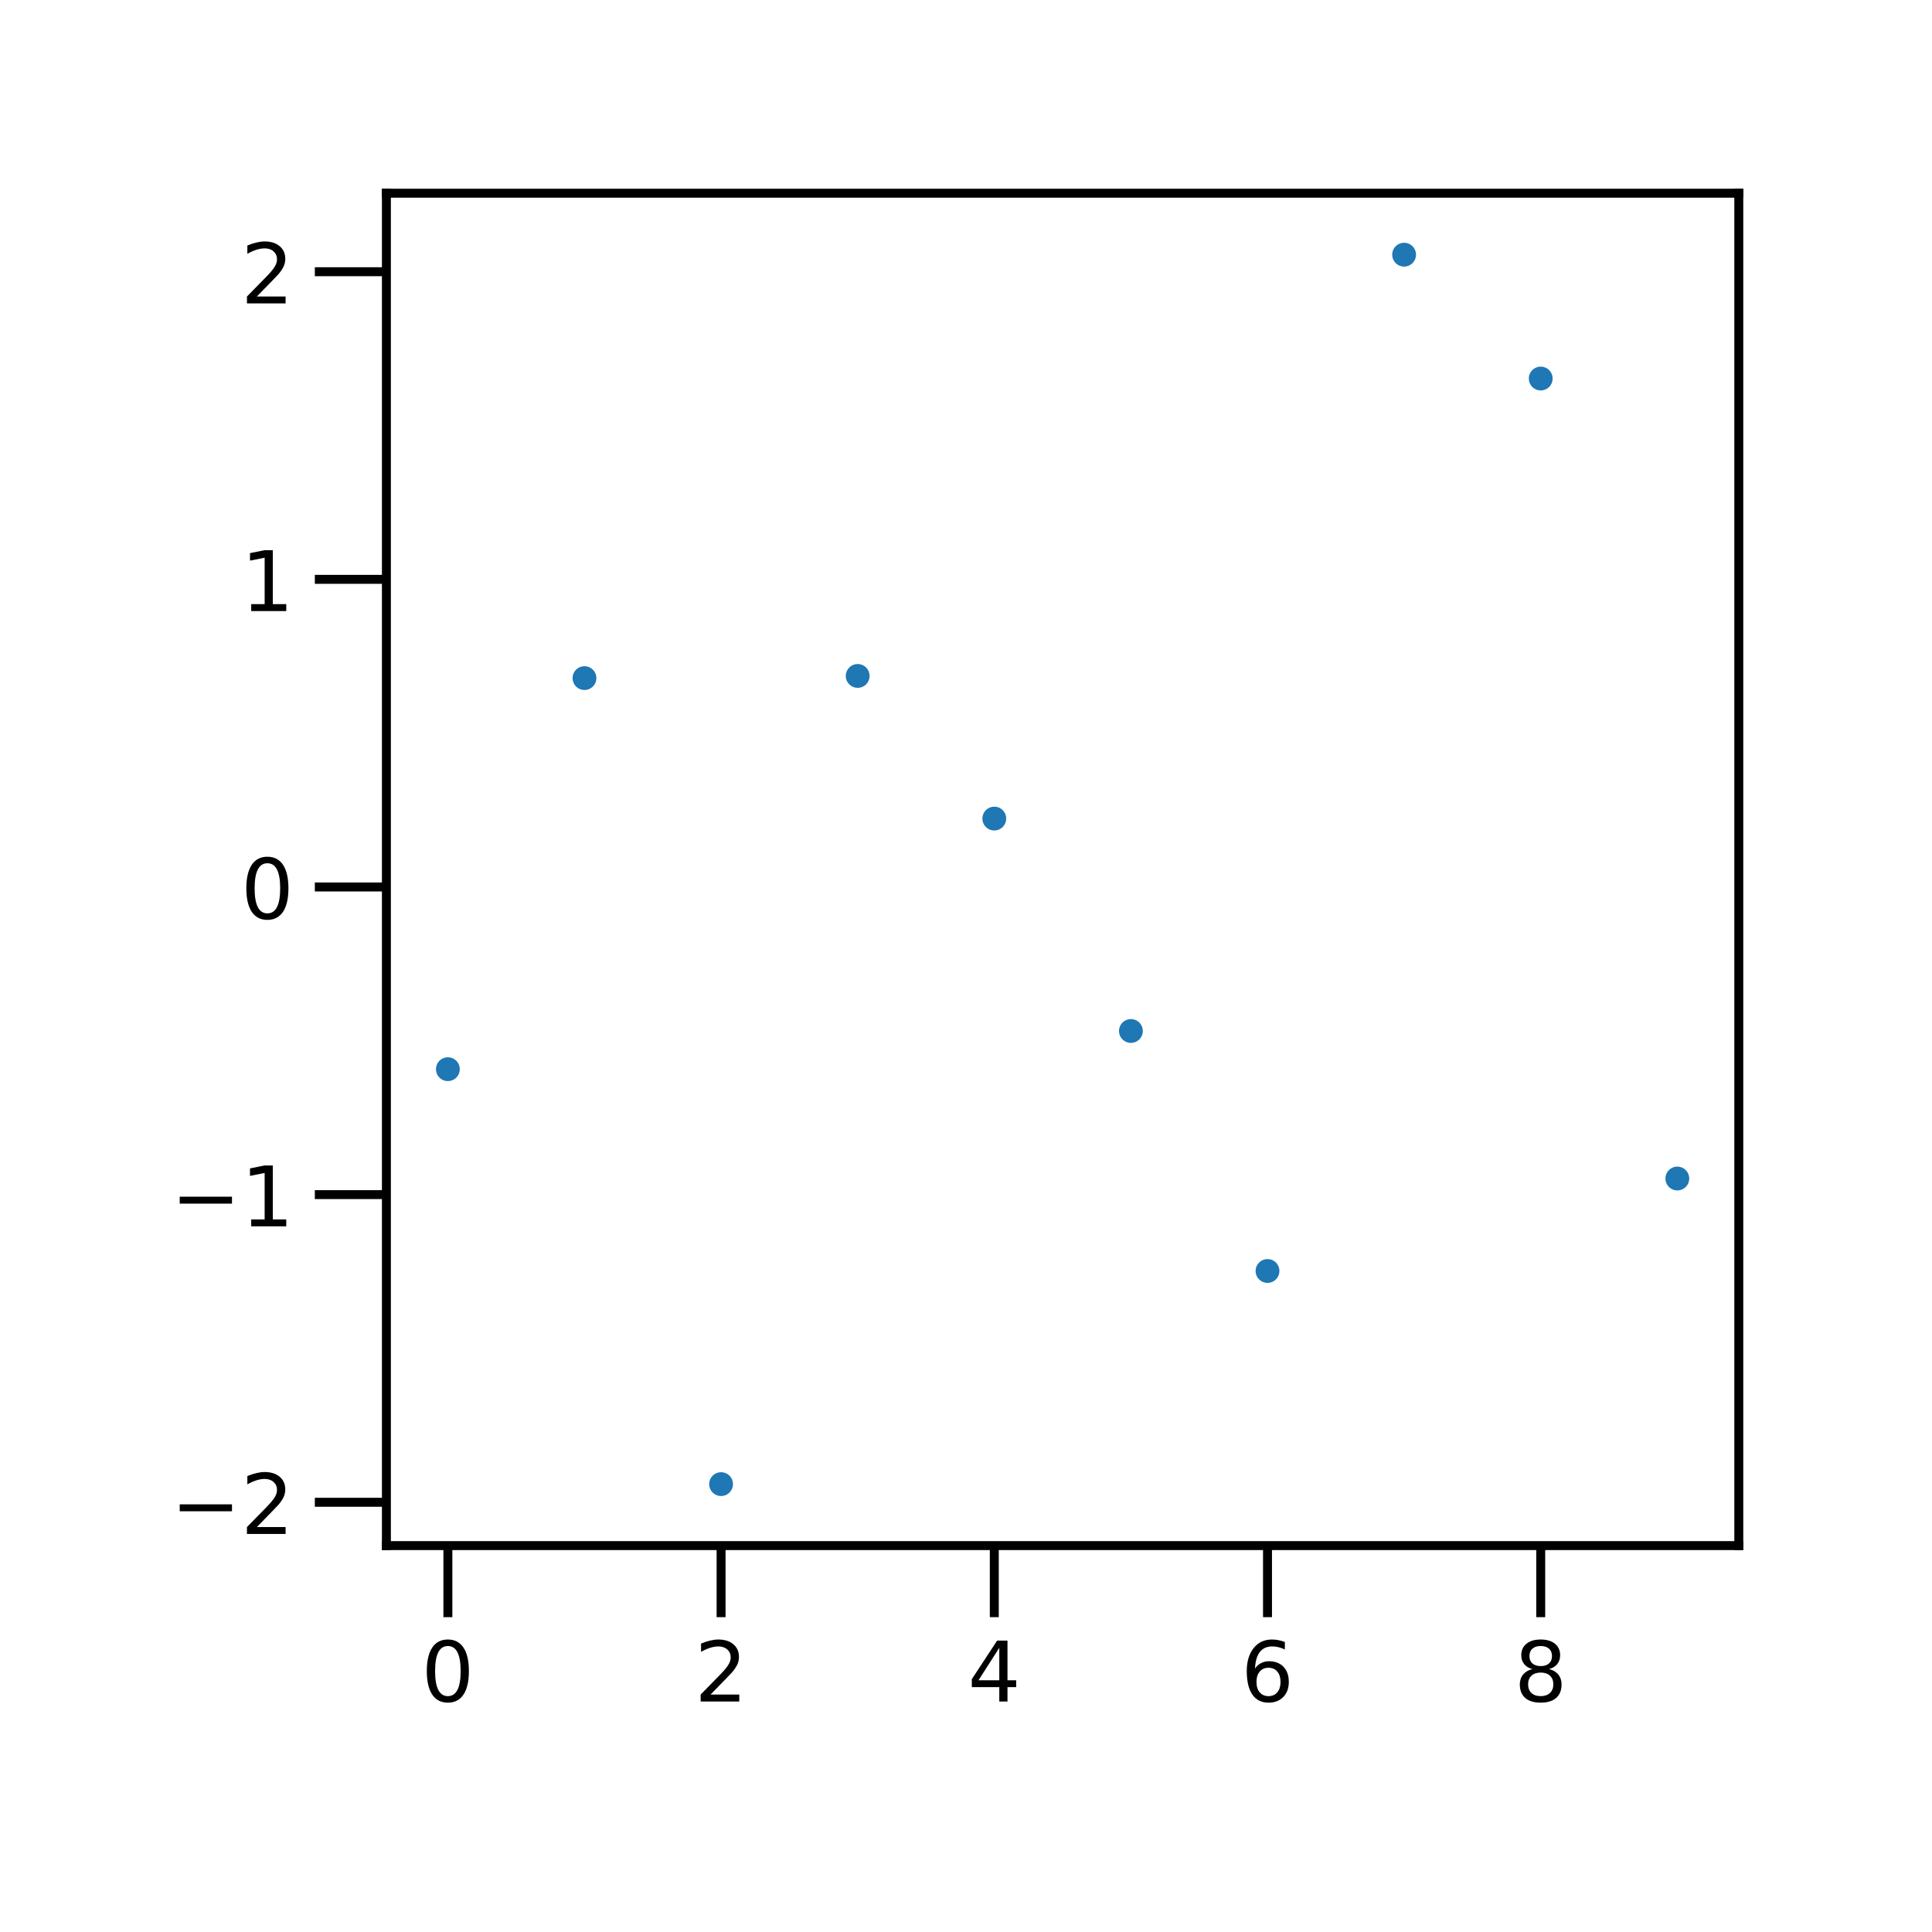
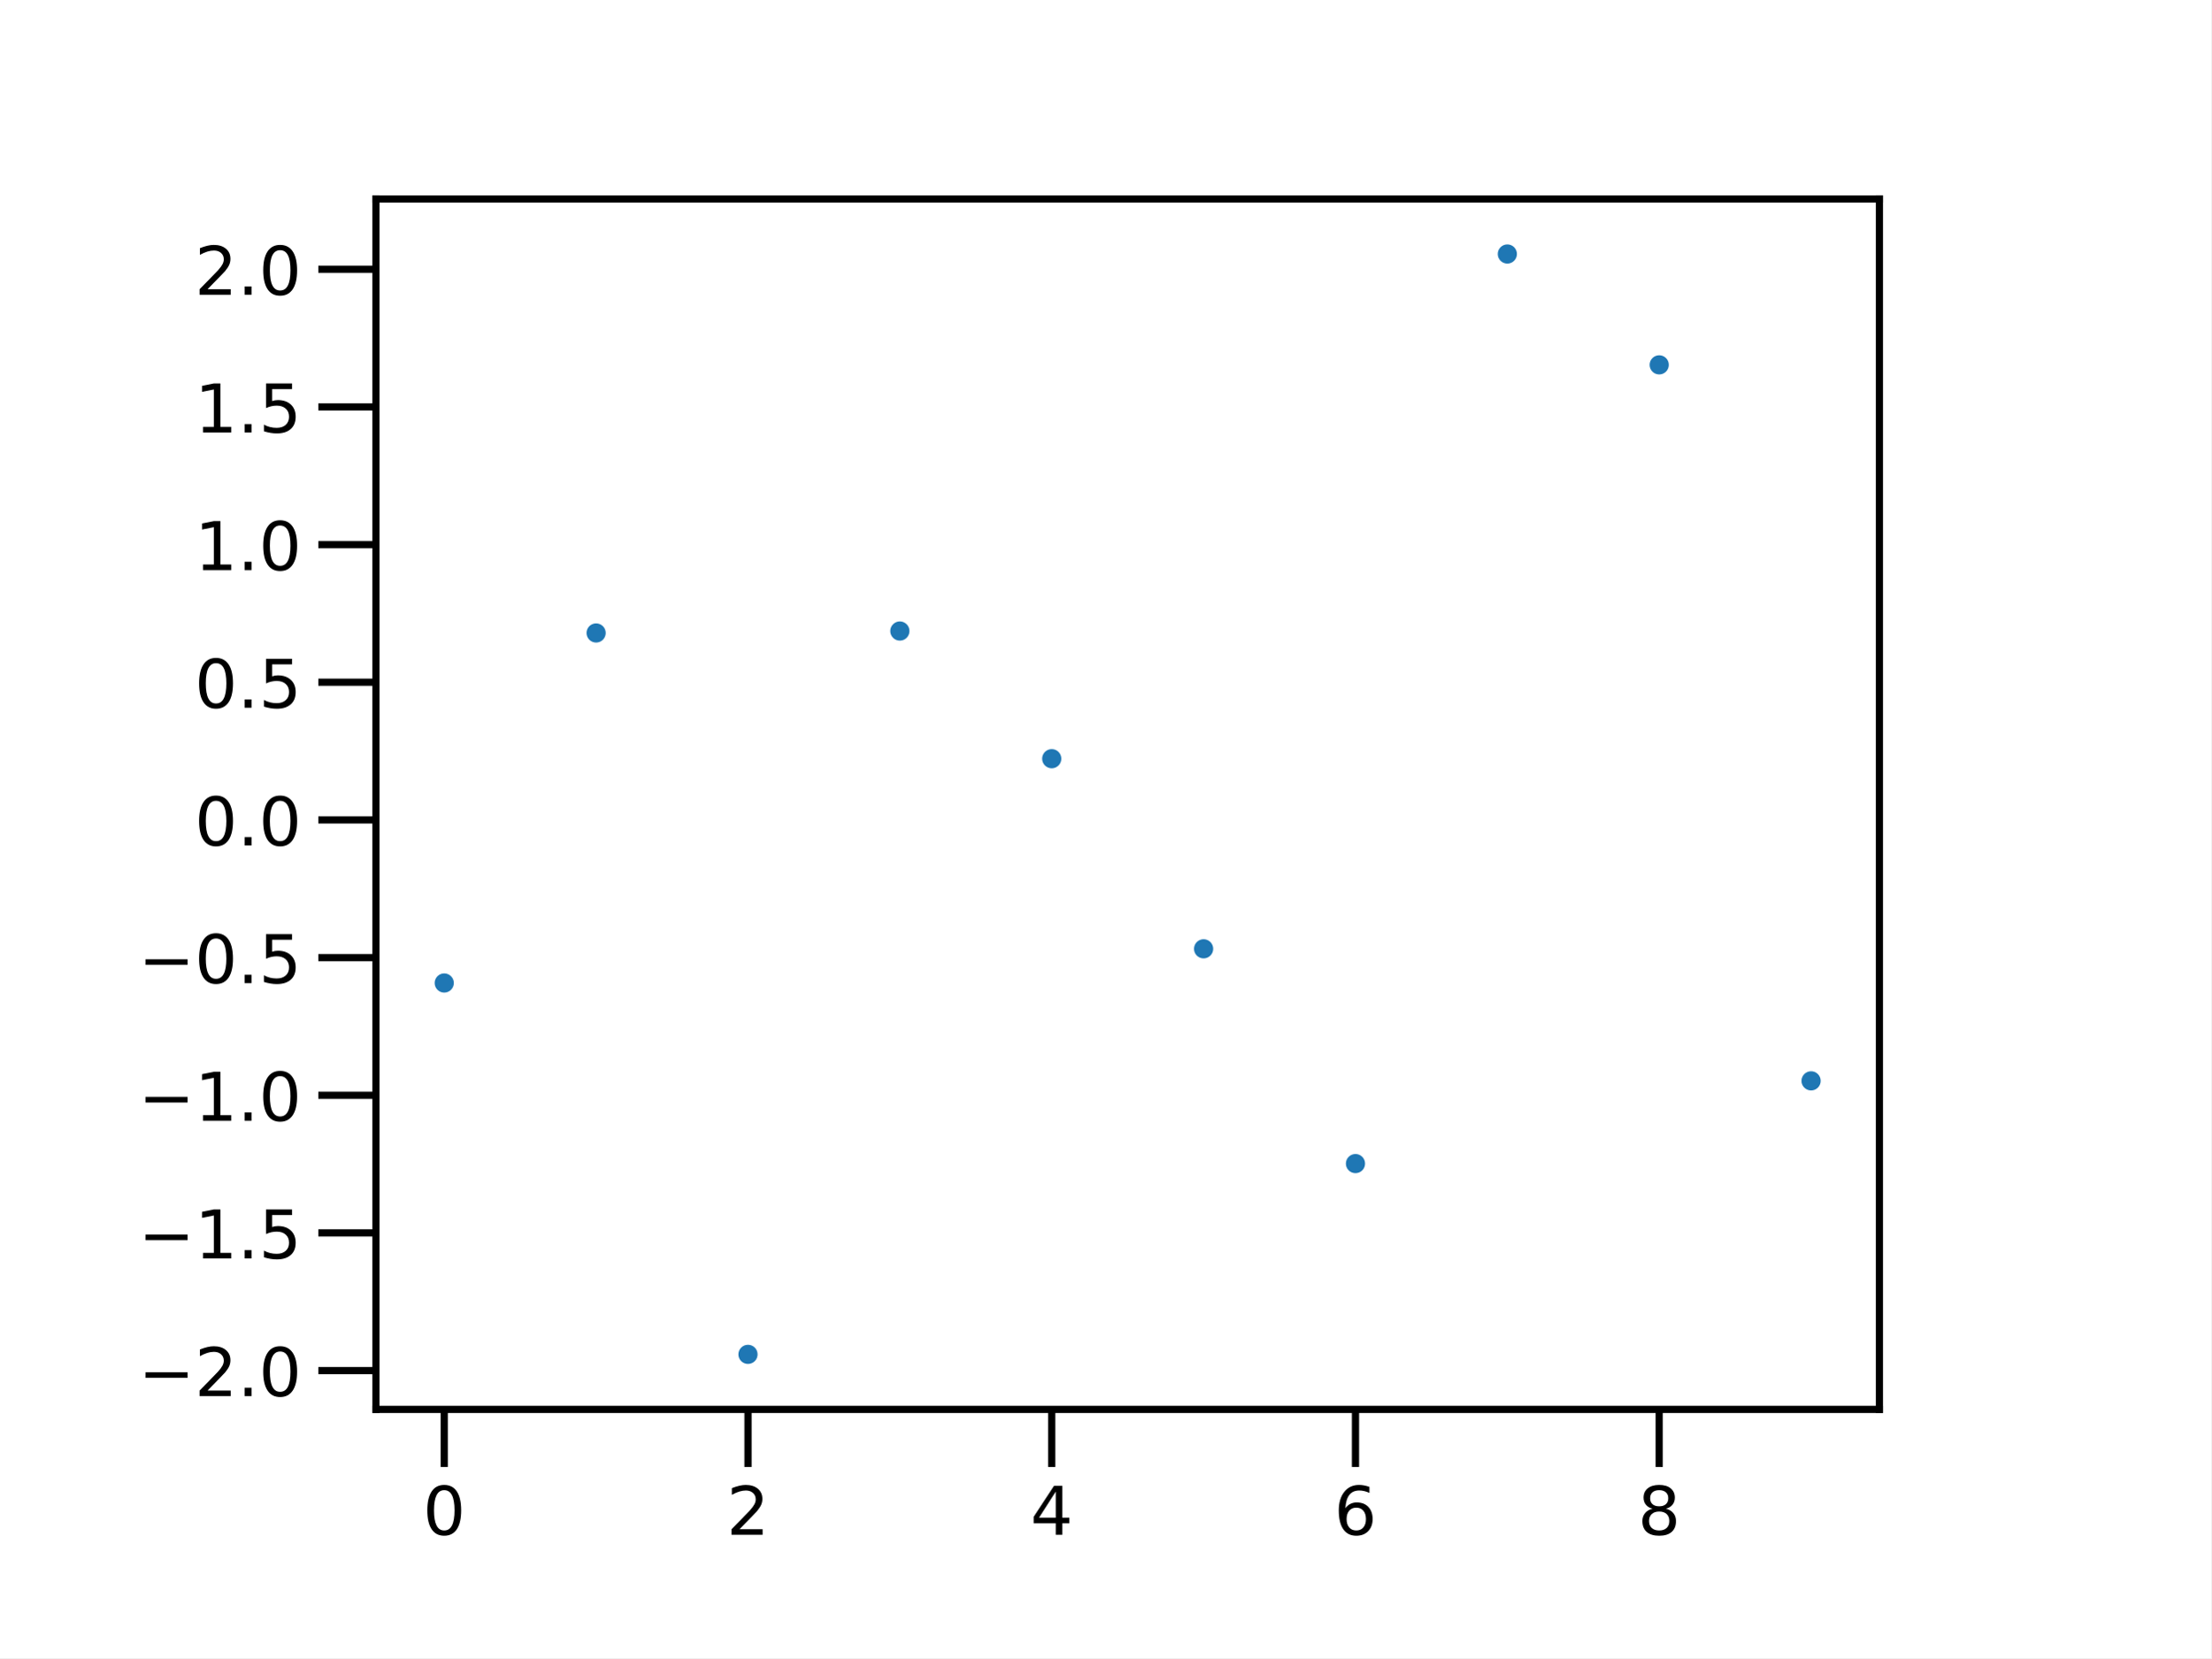
- <svg xmlns="http://www.w3.org/2000/svg" xmlns:xlink="http://www.w3.org/1999/xlink" height="323.96pt" version="1.1" viewBox="0 0 323.96 323.96" width="323.96pt">
+ <svg xmlns="http://www.w3.org/2000/svg" xmlns:xlink="http://www.w3.org/1999/xlink" height="345.6pt" version="1.1" viewBox="0 0 460.8 345.6" width="460.8pt">
  <defs>
    <style type="text/css">*{stroke-linecap:butt;stroke-linejoin:round;}</style>
  </defs>
  <g id="figure_1">
    <g id="patch_1">
-       <path d="M 0 323.96  L 323.96 323.96  L 323.96 0  L 0 0  z " style="fill:#ffffff;" />
+       <path d="M 0 345.6  L 460.8 345.6  L 460.8 0  L 0 0  z " style="fill:#ffffff;" />
    </g>
    <g id="axes_1">
      <g id="patch_2">
-         <path d="M 64.792 259.168  L 291.564 259.168  L 291.564 32.396  L 64.792 32.396  z " style="fill:#ffffff;" />
+         <path d="M 78.336 293.76  L 391.68 293.76  L 391.68 41.472  L 78.336 41.472  z " style="fill:#ffffff;" />
      </g>
      <g id="matplotlib.axis_1">
        <g id="xtick_1">
          <g id="line2d_1">
            <defs>
-               <path d="M 0 0  L 0 12  " id="m40f8352dd7" style="stroke:#000000;stroke-width:1.5;" />
+               <path d="M 0 0  L 0 12  " id="m9bd4793fd9" style="stroke:#000000;stroke-width:1.5;" />
            </defs>
            <g>
-               <use style="stroke:#000000;stroke-width:1.5;" x="75.1" xlink:href="#m40f8352dd7" y="259.168" />
+               <use style="stroke:#000000;stroke-width:1.5;" x="92.579" xlink:href="#m9bd4793fd9" y="293.76" />
            </g>
          </g>
          <g id="text_1">
-             <g transform="translate(70.64595 285.3054)scale(0.14 -0.14)">
+             <g transform="translate(88.12516 319.8978)scale(0.14 -0.14)">
              <defs>
                <path d="M 31.781 66.406  Q 24.172 66.406 20.328 58.906  Q 16.5 51.422 16.5 36.375  Q 16.5 21.391 20.328 13.891  Q 24.172 6.391 31.781 6.391  Q 39.453 6.391 43.281 13.891  Q 47.125 21.391 47.125 36.375  Q 47.125 51.422 43.281 58.906  Q 39.453 66.406 31.781 66.406  z M 31.781 74.219  Q 44.047 74.219 50.516 64.516  Q 56.984 54.828 56.984 36.375  Q 56.984 17.969 50.516 8.266  Q 44.047 -1.422 31.781 -1.422  Q 19.531 -1.422 13.062 8.266  Q 6.594 17.969 6.594 36.375  Q 6.594 54.828 13.062 64.516  Q 19.531 74.219 31.781 74.219  z " id="DejaVuSans-48" />
              </defs>
              <use xlink:href="#DejaVuSans-48" />
            </g>
          </g>
        </g>
        <g id="xtick_2">
          <g id="line2d_2">
            <g>
-               <use style="stroke:#000000;stroke-width:1.5;" x="120.912" xlink:href="#m40f8352dd7" y="259.168" />
+               <use style="stroke:#000000;stroke-width:1.5;" x="155.881" xlink:href="#m9bd4793fd9" y="293.76" />
            </g>
          </g>
          <g id="text_2">
-             <g transform="translate(116.4584 285.3054)scale(0.14 -0.14)">
+             <g transform="translate(151.427 319.8978)scale(0.14 -0.14)">
              <defs>
                <path d="M 19.188 8.297  L 53.609 8.297  L 53.609 0  L 7.328 0  L 7.328 8.297  Q 12.938 14.109 22.625 23.891  Q 32.328 33.688 34.812 36.531  Q 39.547 41.844 41.422 45.531  Q 43.312 49.219 43.312 52.781  Q 43.312 58.594 39.234 62.25  Q 35.156 65.922 28.609 65.922  Q 23.969 65.922 18.812 64.312  Q 13.672 62.703 7.812 59.422  L 7.812 69.391  Q 13.766 71.781 18.938 73  Q 24.125 74.219 28.422 74.219  Q 39.75 74.219 46.484 68.547  Q 53.219 62.891 53.219 53.422  Q 53.219 48.922 51.531 44.891  Q 49.859 40.875 45.406 35.406  Q 44.188 33.984 37.641 27.219  Q 31.109 20.453 19.188 8.297  z " id="DejaVuSans-50" />
              </defs>
              <use xlink:href="#DejaVuSans-50" />
            </g>
          </g>
        </g>
        <g id="xtick_3">
          <g id="line2d_3">
            <g>
-               <use style="stroke:#000000;stroke-width:1.5;" x="166.725" xlink:href="#m40f8352dd7" y="259.168" />
+               <use style="stroke:#000000;stroke-width:1.5;" x="219.183" xlink:href="#m9bd4793fd9" y="293.76" />
            </g>
          </g>
          <g id="text_3">
-             <g transform="translate(162.2709 285.3054)scale(0.14 -0.14)">
+             <g transform="translate(214.7288 319.8978)scale(0.14 -0.14)">
              <defs>
                <path d="M 37.797 64.312  L 12.891 25.391  L 37.797 25.391  z M 35.203 72.906  L 47.609 72.906  L 47.609 25.391  L 58.016 25.391  L 58.016 17.188  L 47.609 17.188  L 47.609 0  L 37.797 0  L 37.797 17.188  L 4.891 17.188  L 4.891 26.703  z " id="DejaVuSans-52" />
              </defs>
              <use xlink:href="#DejaVuSans-52" />
            </g>
          </g>
        </g>
        <g id="xtick_4">
          <g id="line2d_4">
            <g>
-               <use style="stroke:#000000;stroke-width:1.5;" x="212.537" xlink:href="#m40f8352dd7" y="259.168" />
+               <use style="stroke:#000000;stroke-width:1.5;" x="282.484" xlink:href="#m9bd4793fd9" y="293.76" />
            </g>
          </g>
          <g id="text_4">
-             <g transform="translate(208.0833 285.3054)scale(0.14 -0.14)">
+             <g transform="translate(278.0306 319.8978)scale(0.14 -0.14)">
              <defs>
                <path d="M 33.016 40.375  Q 26.375 40.375 22.484 35.828  Q 18.609 31.297 18.609 23.391  Q 18.609 15.531 22.484 10.953  Q 26.375 6.391 33.016 6.391  Q 39.656 6.391 43.531 10.953  Q 47.406 15.531 47.406 23.391  Q 47.406 31.297 43.531 35.828  Q 39.656 40.375 33.016 40.375  z M 52.594 71.297  L 52.594 62.312  Q 48.875 64.062 45.094 64.984  Q 41.312 65.922 37.594 65.922  Q 27.828 65.922 22.672 59.328  Q 17.531 52.734 16.797 39.406  Q 19.672 43.656 24.016 45.922  Q 28.375 48.188 33.594 48.188  Q 44.578 48.188 50.953 41.516  Q 57.328 34.859 57.328 23.391  Q 57.328 12.156 50.688 5.359  Q 44.047 -1.422 33.016 -1.422  Q 20.359 -1.422 13.672 8.266  Q 6.984 17.969 6.984 36.375  Q 6.984 53.656 15.188 63.938  Q 23.391 74.219 37.203 74.219  Q 40.922 74.219 44.703 73.484  Q 48.484 72.75 52.594 71.297  z " id="DejaVuSans-54" />
              </defs>
              <use xlink:href="#DejaVuSans-54" />
            </g>
          </g>
        </g>
        <g id="xtick_5">
          <g id="line2d_5">
            <g>
-               <use style="stroke:#000000;stroke-width:1.5;" x="258.35" xlink:href="#m40f8352dd7" y="259.168" />
+               <use style="stroke:#000000;stroke-width:1.5;" x="345.786" xlink:href="#m9bd4793fd9" y="293.76" />
            </g>
          </g>
          <g id="text_5">
-             <g transform="translate(253.8958 285.3054)scale(0.14 -0.14)">
+             <g transform="translate(341.3324 319.8978)scale(0.14 -0.14)">
              <defs>
                <path d="M 31.781 34.625  Q 24.75 34.625 20.719 30.859  Q 16.703 27.094 16.703 20.516  Q 16.703 13.922 20.719 10.156  Q 24.75 6.391 31.781 6.391  Q 38.812 6.391 42.859 10.172  Q 46.922 13.969 46.922 20.516  Q 46.922 27.094 42.891 30.859  Q 38.875 34.625 31.781 34.625  z M 21.922 38.812  Q 15.578 40.375 12.031 44.719  Q 8.5 49.078 8.5 55.328  Q 8.5 64.062 14.719 69.141  Q 20.953 74.219 31.781 74.219  Q 42.672 74.219 48.875 69.141  Q 55.078 64.062 55.078 55.328  Q 55.078 49.078 51.531 44.719  Q 48 40.375 41.703 38.812  Q 48.828 37.156 52.797 32.312  Q 56.781 27.484 56.781 20.516  Q 56.781 9.906 50.312 4.234  Q 43.844 -1.422 31.781 -1.422  Q 19.734 -1.422 13.25 4.234  Q 6.781 9.906 6.781 20.516  Q 6.781 27.484 10.781 32.312  Q 14.797 37.156 21.922 38.812  z M 18.312 54.391  Q 18.312 48.734 21.844 45.562  Q 25.391 42.391 31.781 42.391  Q 38.141 42.391 41.719 45.562  Q 45.312 48.734 45.312 54.391  Q 45.312 60.062 41.719 63.234  Q 38.141 66.406 31.781 66.406  Q 25.391 66.406 21.844 63.234  Q 18.312 60.062 18.312 54.391  z " id="DejaVuSans-56" />
              </defs>
              <use xlink:href="#DejaVuSans-56" />
            </g>
          </g>
        </g>
      </g>
      <g id="matplotlib.axis_2">
        <g id="ytick_1">
          <g id="line2d_6">
            <defs>
-               <path d="M 0 0  L -12 0  " id="md4211f6a54" style="stroke:#000000;stroke-width:1.5;" />
+               <path d="M 0 0  L -12 0  " id="mb745a1a1c7" style="stroke:#000000;stroke-width:1.5;" />
            </defs>
            <g>
-               <use style="stroke:#000000;stroke-width:1.5;" x="64.792" xlink:href="#md4211f6a54" y="251.901" />
+               <use style="stroke:#000000;stroke-width:1.5;" x="78.336" xlink:href="#mb745a1a1c7" y="285.675" />
            </g>
          </g>
          <g id="text_6">
-             <g transform="translate(28.65284 257.2196)scale(0.14 -0.14)">
+             <g transform="translate(28.84006 290.9943)scale(0.14 -0.14)">
              <defs>
                <path d="M 10.594 35.5  L 73.188 35.5  L 73.188 27.203  L 10.594 27.203  z " id="DejaVuSans-8722" />
+                 <path d="M 10.688 12.406  L 21 12.406  L 21 0  L 10.688 0  z " id="DejaVuSans-46" />
              </defs>
              <use xlink:href="#DejaVuSans-8722" />
              <use x="83.789" xlink:href="#DejaVuSans-50" />
+               <use x="147.412" xlink:href="#DejaVuSans-46" />
+               <use x="179.199" xlink:href="#DejaVuSans-48" />
            </g>
          </g>
        </g>
        <g id="ytick_2">
          <g id="line2d_7">
            <g>
-               <use style="stroke:#000000;stroke-width:1.5;" x="64.792" xlink:href="#md4211f6a54" y="200.315" />
+               <use style="stroke:#000000;stroke-width:1.5;" x="78.336" xlink:href="#mb745a1a1c7" y="256.98" />
            </g>
          </g>
          <g id="text_7">
-             <g transform="translate(28.65284 205.6341)scale(0.14 -0.14)">
+             <g transform="translate(28.84006 262.2994)scale(0.14 -0.14)">
              <defs>
                <path d="M 12.406 8.297  L 28.516 8.297  L 28.516 63.922  L 10.984 60.406  L 10.984 69.391  L 28.422 72.906  L 38.281 72.906  L 38.281 8.297  L 54.391 8.297  L 54.391 0  L 12.406 0  z " id="DejaVuSans-49" />
+                 <path d="M 10.797 72.906  L 49.516 72.906  L 49.516 64.594  L 19.828 64.594  L 19.828 46.734  Q 21.969 47.469 24.109 47.828  Q 26.266 48.188 28.422 48.188  Q 40.625 48.188 47.75 41.5  Q 54.891 34.812 54.891 23.391  Q 54.891 11.625 47.562 5.094  Q 40.234 -1.422 26.906 -1.422  Q 22.312 -1.422 17.547 -0.641  Q 12.797 0.141 7.719 1.703  L 7.719 11.625  Q 12.109 9.234 16.797 8.062  Q 21.484 6.891 26.703 6.891  Q 35.156 6.891 40.078 11.328  Q 45.016 15.766 45.016 23.391  Q 45.016 31 40.078 35.438  Q 35.156 39.891 26.703 39.891  Q 22.75 39.891 18.812 39.016  Q 14.891 38.141 10.797 36.281  z " id="DejaVuSans-53" />
              </defs>
              <use xlink:href="#DejaVuSans-8722" />
              <use x="83.789" xlink:href="#DejaVuSans-49" />
+               <use x="147.412" xlink:href="#DejaVuSans-46" />
+               <use x="179.199" xlink:href="#DejaVuSans-53" />
            </g>
          </g>
        </g>
        <g id="ytick_3">
          <g id="line2d_8">
            <g>
-               <use style="stroke:#000000;stroke-width:1.5;" x="64.792" xlink:href="#md4211f6a54" y="148.73" />
+               <use style="stroke:#000000;stroke-width:1.5;" x="78.336" xlink:href="#mb745a1a1c7" y="228.286" />
            </g>
          </g>
          <g id="text_8">
-             <g transform="translate(40.3844 154.0486)scale(0.14 -0.14)">
-               <use xlink:href="#DejaVuSans-48" />
+             <g transform="translate(28.84006 233.6044)scale(0.14 -0.14)">
+               <use xlink:href="#DejaVuSans-8722" />
+               <use x="83.789" xlink:href="#DejaVuSans-49" />
+               <use x="147.412" xlink:href="#DejaVuSans-46" />
+               <use x="179.199" xlink:href="#DejaVuSans-48" />
            </g>
          </g>
        </g>
        <g id="ytick_4">
          <g id="line2d_9">
            <g>
-               <use style="stroke:#000000;stroke-width:1.5;" x="64.792" xlink:href="#md4211f6a54" y="97.144" />
+               <use style="stroke:#000000;stroke-width:1.5;" x="78.336" xlink:href="#mb745a1a1c7" y="199.591" />
            </g>
          </g>
          <g id="text_9">
-             <g transform="translate(40.3844 102.4631)scale(0.14 -0.14)">
-               <use xlink:href="#DejaVuSans-49" />
+             <g transform="translate(28.84006 204.9095)scale(0.14 -0.14)">
+               <use xlink:href="#DejaVuSans-8722" />
+               <use x="83.789" xlink:href="#DejaVuSans-48" />
+               <use x="147.412" xlink:href="#DejaVuSans-46" />
+               <use x="179.199" xlink:href="#DejaVuSans-53" />
            </g>
          </g>
        </g>
        <g id="ytick_5">
          <g id="line2d_10">
            <g>
-               <use style="stroke:#000000;stroke-width:1.5;" x="64.792" xlink:href="#md4211f6a54" y="45.559" />
+               <use style="stroke:#000000;stroke-width:1.5;" x="78.336" xlink:href="#mb745a1a1c7" y="170.896" />
            </g>
          </g>
          <g id="text_10">
-             <g transform="translate(40.3844 50.87763)scale(0.14 -0.14)">
+             <g transform="translate(40.57162 176.2145)scale(0.14 -0.14)">
+               <use xlink:href="#DejaVuSans-48" />
+               <use x="63.623" xlink:href="#DejaVuSans-46" />
+               <use x="95.41" xlink:href="#DejaVuSans-48" />
+             </g>
+           </g>
+         </g>
+         <g id="ytick_6">
+           <g id="line2d_11">
+             <g>
+               <use style="stroke:#000000;stroke-width:1.5;" x="78.336" xlink:href="#mb745a1a1c7" y="142.201" />
+             </g>
+           </g>
+           <g id="text_11">
+             <g transform="translate(40.57162 147.5196)scale(0.14 -0.14)">
+               <use xlink:href="#DejaVuSans-48" />
+               <use x="63.623" xlink:href="#DejaVuSans-46" />
+               <use x="95.41" xlink:href="#DejaVuSans-53" />
+             </g>
+           </g>
+         </g>
+         <g id="ytick_7">
+           <g id="line2d_12">
+             <g>
+               <use style="stroke:#000000;stroke-width:1.5;" x="78.336" xlink:href="#mb745a1a1c7" y="113.506" />
+             </g>
+           </g>
+           <g id="text_12">
+             <g transform="translate(40.57162 118.8246)scale(0.14 -0.14)">
+               <use xlink:href="#DejaVuSans-49" />
+               <use x="63.623" xlink:href="#DejaVuSans-46" />
+               <use x="95.41" xlink:href="#DejaVuSans-48" />
+             </g>
+           </g>
+         </g>
+         <g id="ytick_8">
+           <g id="line2d_13">
+             <g>
+               <use style="stroke:#000000;stroke-width:1.5;" x="78.336" xlink:href="#mb745a1a1c7" y="84.811" />
+             </g>
+           </g>
+           <g id="text_13">
+             <g transform="translate(40.57162 90.1297)scale(0.14 -0.14)">
+               <use xlink:href="#DejaVuSans-49" />
+               <use x="63.623" xlink:href="#DejaVuSans-46" />
+               <use x="95.41" xlink:href="#DejaVuSans-53" />
+             </g>
+           </g>
+         </g>
+         <g id="ytick_9">
+           <g id="line2d_14">
+             <g>
+               <use style="stroke:#000000;stroke-width:1.5;" x="78.336" xlink:href="#mb745a1a1c7" y="56.116" />
+             </g>
+           </g>
+           <g id="text_14">
+             <g transform="translate(40.57162 61.43476)scale(0.14 -0.14)">
              <use xlink:href="#DejaVuSans-50" />
-             </g>
-           </g>
-         </g>
-       </g>
-       <g id="line2d_11">
+               <use x="63.623" xlink:href="#DejaVuSans-46" />
+               <use x="95.41" xlink:href="#DejaVuSans-48" />
+             </g>
+           </g>
+         </g>
+       </g>
+       <g id="line2d_15">
        <defs>
-           <path d="M 0 1.5  C 0.398 1.5 0.779 1.342 1.061 1.061  C 1.342 0.779 1.5 0.398 1.5 0  C 1.5 -0.398 1.342 -0.779 1.061 -1.061  C 0.779 -1.342 0.398 -1.5 0 -1.5  C -0.398 -1.5 -0.779 -1.342 -1.061 -1.061  C -1.342 -0.779 -1.5 -0.398 -1.5 0  C -1.5 0.398 -1.342 0.779 -1.061 1.061  C -0.779 1.342 -0.398 1.5 0 1.5  z " id="mad19469af7" style="stroke:#1f77b4;" />
+           <path d="M 0 1.5  C 0.398 1.5 0.779 1.342 1.061 1.061  C 1.342 0.779 1.5 0.398 1.5 0  C 1.5 -0.398 1.342 -0.779 1.061 -1.061  C 0.779 -1.342 0.398 -1.5 0 -1.5  C -0.398 -1.5 -0.779 -1.342 -1.061 -1.061  C -1.342 -0.779 -1.5 -0.398 -1.5 0  C -1.5 0.398 -1.342 0.779 -1.061 1.061  C -0.779 1.342 -0.398 1.5 0 1.5  z " id="ma7942a97ef" style="stroke:#1f77b4;" />
        </defs>
-         <g clip-path="url(#p1e6677f323)">
-           <use style="fill:#1f77b4;stroke:#1f77b4;" x="75.1" xlink:href="#mad19469af7" y="179.282" />
-           <use style="fill:#1f77b4;stroke:#1f77b4;" x="98.006" xlink:href="#mad19469af7" y="113.705" />
-           <use style="fill:#1f77b4;stroke:#1f77b4;" x="120.912" xlink:href="#mad19469af7" y="248.86" />
-           <use style="fill:#1f77b4;stroke:#1f77b4;" x="143.818" xlink:href="#mad19469af7" y="113.341" />
-           <use style="fill:#1f77b4;stroke:#1f77b4;" x="166.725" xlink:href="#mad19469af7" y="137.26" />
-           <use style="fill:#1f77b4;stroke:#1f77b4;" x="189.631" xlink:href="#mad19469af7" y="172.878" />
-           <use style="fill:#1f77b4;stroke:#1f77b4;" x="212.537" xlink:href="#mad19469af7" y="213.119" />
-           <use style="fill:#1f77b4;stroke:#1f77b4;" x="235.443" xlink:href="#mad19469af7" y="42.704" />
-           <use style="fill:#1f77b4;stroke:#1f77b4;" x="258.35" xlink:href="#mad19469af7" y="63.473" />
-           <use style="fill:#1f77b4;stroke:#1f77b4;" x="281.256" xlink:href="#mad19469af7" y="197.616" />
+         <g clip-path="url(#p58886d1750)">
+           <use style="fill:#1f77b4;stroke:#1f77b4;" x="92.579" xlink:href="#ma7942a97ef" y="204.886" />
+           <use style="fill:#1f77b4;stroke:#1f77b4;" x="124.23" xlink:href="#ma7942a97ef" y="131.929" />
+           <use style="fill:#1f77b4;stroke:#1f77b4;" x="155.881" xlink:href="#ma7942a97ef" y="282.292" />
+           <use style="fill:#1f77b4;stroke:#1f77b4;" x="187.532" xlink:href="#ma7942a97ef" y="131.525" />
+           <use style="fill:#1f77b4;stroke:#1f77b4;" x="219.183" xlink:href="#ma7942a97ef" y="158.135" />
+           <use style="fill:#1f77b4;stroke:#1f77b4;" x="250.833" xlink:href="#ma7942a97ef" y="197.761" />
+           <use style="fill:#1f77b4;stroke:#1f77b4;" x="282.484" xlink:href="#ma7942a97ef" y="242.53" />
+           <use style="fill:#1f77b4;stroke:#1f77b4;" x="314.135" xlink:href="#ma7942a97ef" y="52.94" />
+           <use style="fill:#1f77b4;stroke:#1f77b4;" x="345.786" xlink:href="#ma7942a97ef" y="76.045" />
+           <use style="fill:#1f77b4;stroke:#1f77b4;" x="377.437" xlink:href="#ma7942a97ef" y="225.283" />
        </g>
      </g>
      <g id="patch_3">
-         <path d="M 64.792 259.168  L 64.792 32.396  " style="fill:none;stroke:#000000;stroke-linecap:square;stroke-linejoin:miter;stroke-width:1.5;" />
+         <path d="M 78.336 293.76  L 78.336 41.472  " style="fill:none;stroke:#000000;stroke-linecap:square;stroke-linejoin:miter;stroke-width:1.5;" />
      </g>
      <g id="patch_4">
-         <path d="M 291.564 259.168  L 291.564 32.396  " style="fill:none;stroke:#000000;stroke-linecap:square;stroke-linejoin:miter;stroke-width:1.5;" />
+         <path d="M 391.68 293.76  L 391.68 41.472  " style="fill:none;stroke:#000000;stroke-linecap:square;stroke-linejoin:miter;stroke-width:1.5;" />
      </g>
      <g id="patch_5">
-         <path d="M 64.792 259.168  L 291.564 259.168  " style="fill:none;stroke:#000000;stroke-linecap:square;stroke-linejoin:miter;stroke-width:1.5;" />
+         <path d="M 78.336 293.76  L 391.68 293.76  " style="fill:none;stroke:#000000;stroke-linecap:square;stroke-linejoin:miter;stroke-width:1.5;" />
      </g>
      <g id="patch_6">
-         <path d="M 64.792 32.396  L 291.564 32.396  " style="fill:none;stroke:#000000;stroke-linecap:square;stroke-linejoin:miter;stroke-width:1.5;" />
+         <path d="M 78.336 41.472  L 391.68 41.472  " style="fill:none;stroke:#000000;stroke-linecap:square;stroke-linejoin:miter;stroke-width:1.5;" />
      </g>
    </g>
  </g>
  <defs>
-     <clipPath id="p1e6677f323">
-       <rect height="226.772" width="226.772" x="64.792" y="32.396" />
+     <clipPath id="p58886d1750">
+       <rect height="252.288" width="313.344" x="78.336" y="41.472" />
    </clipPath>
  </defs>
</svg>
